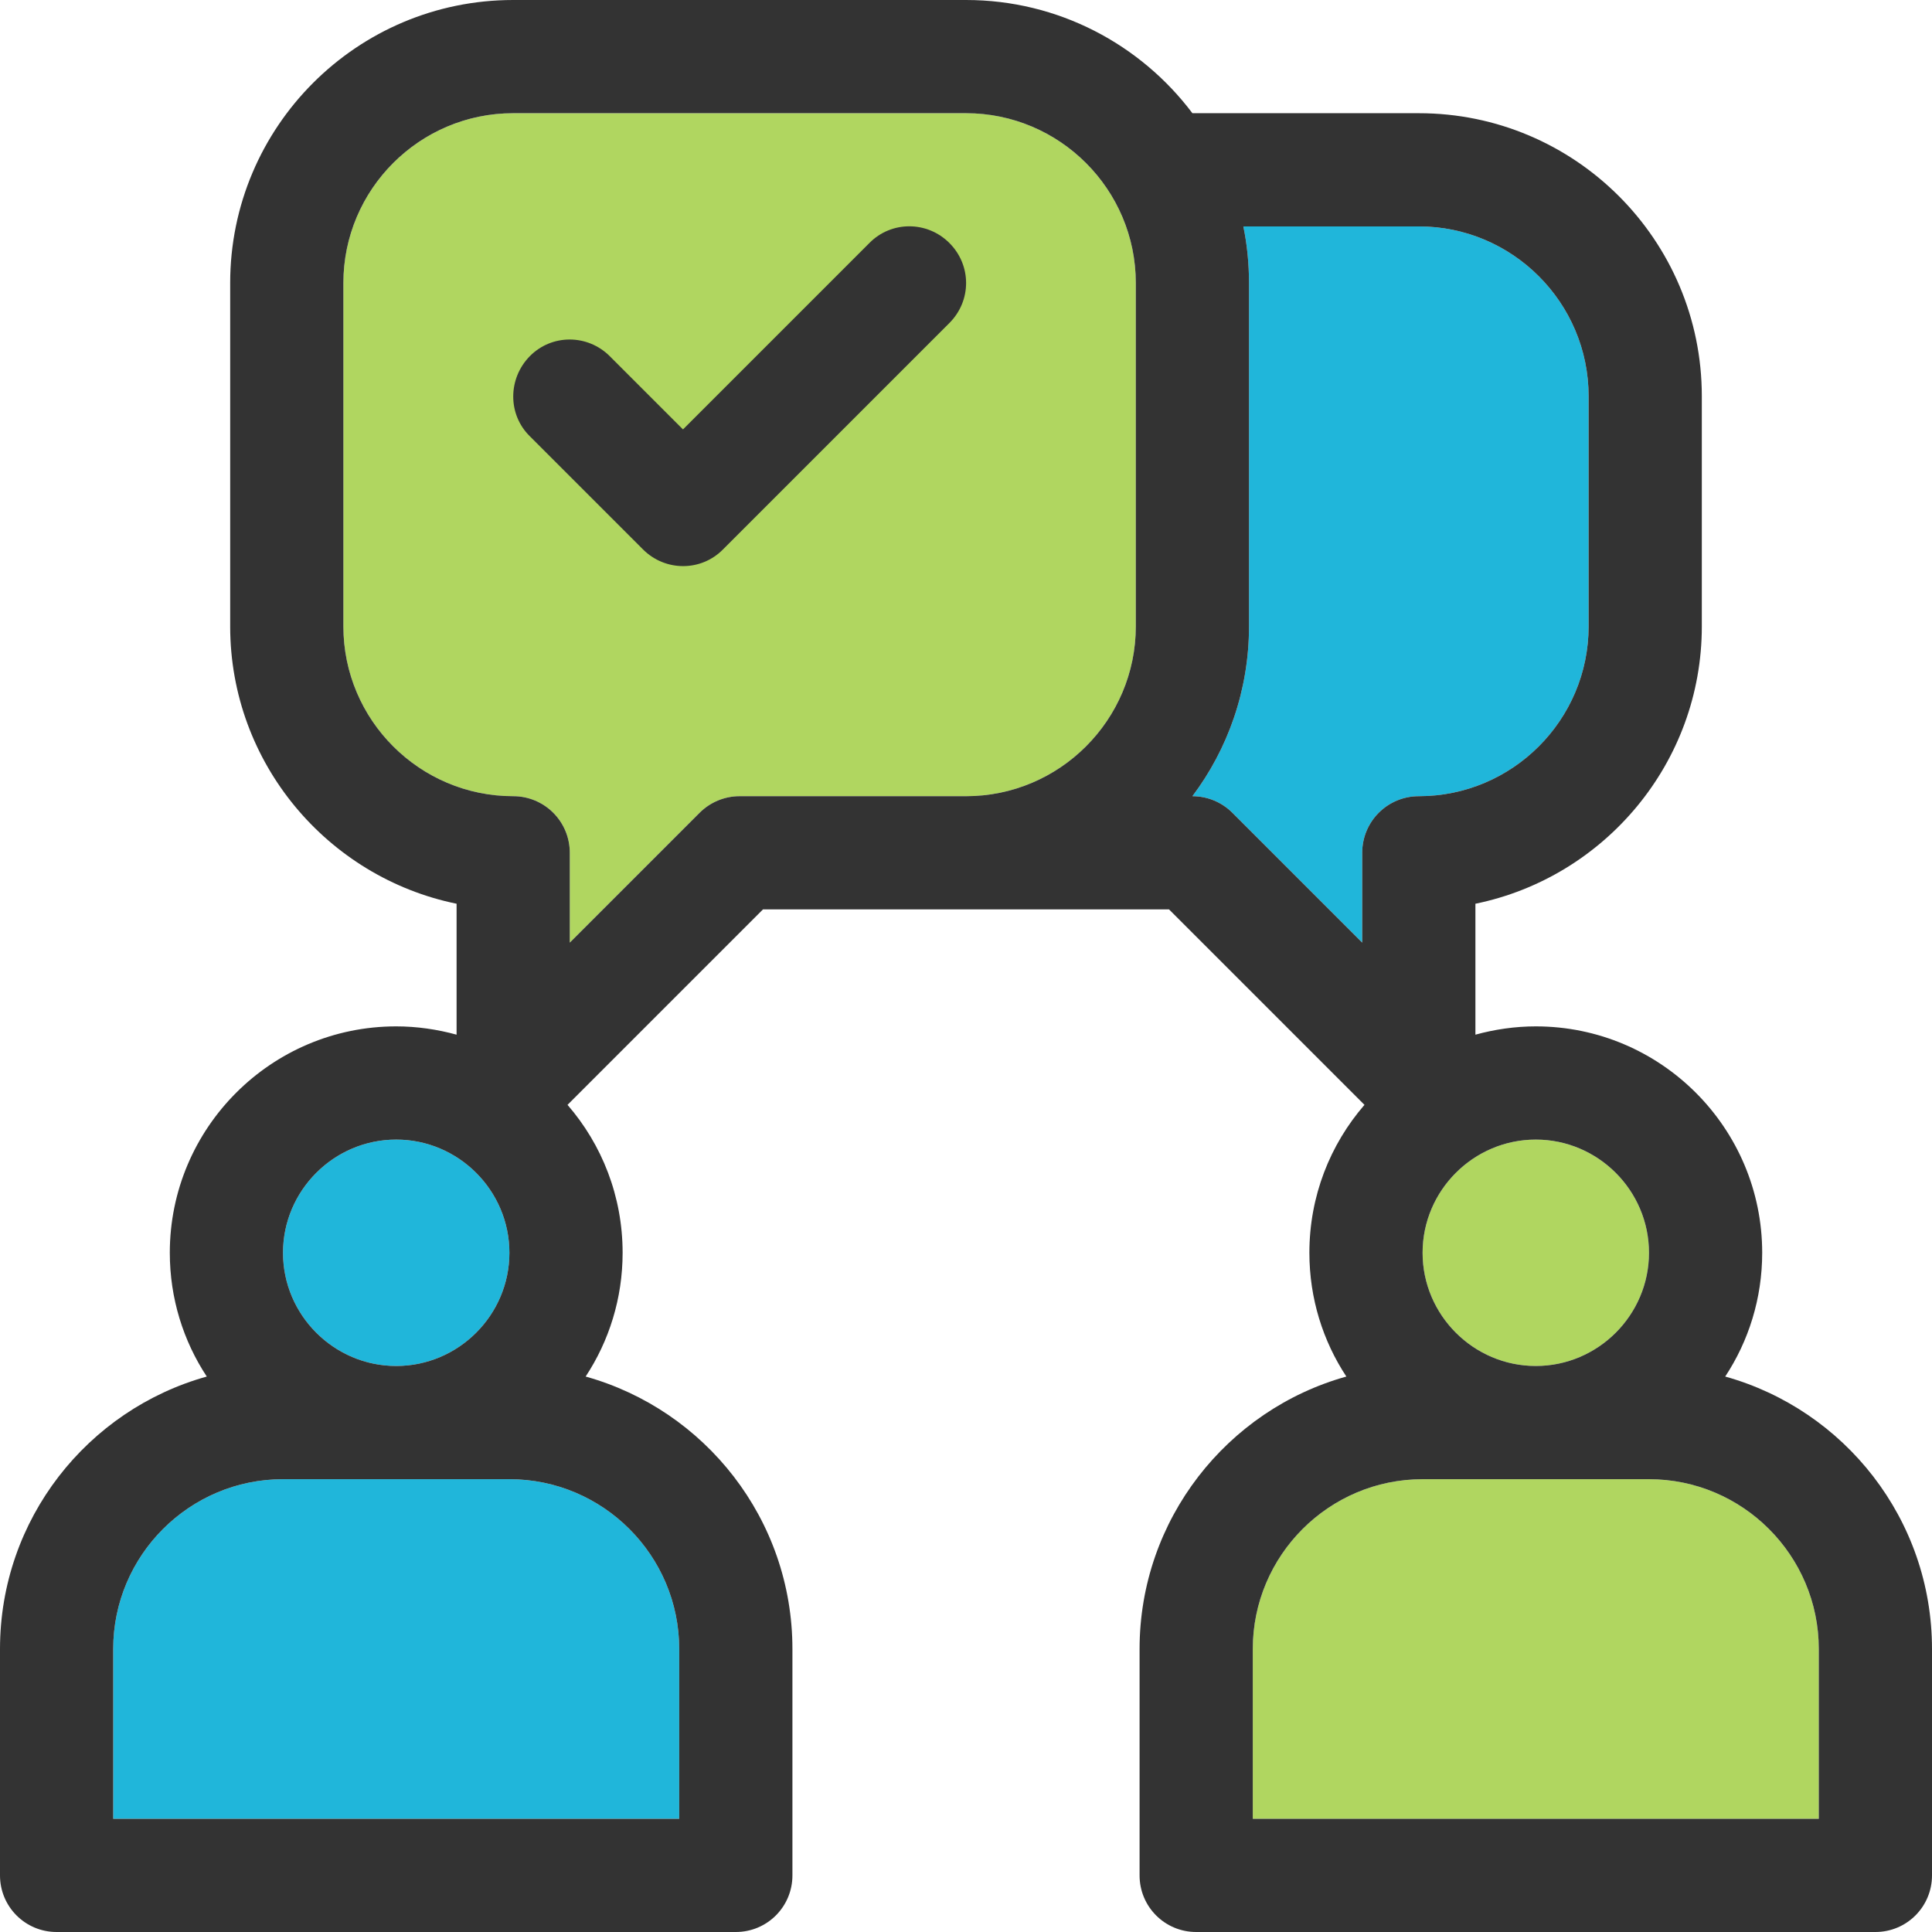
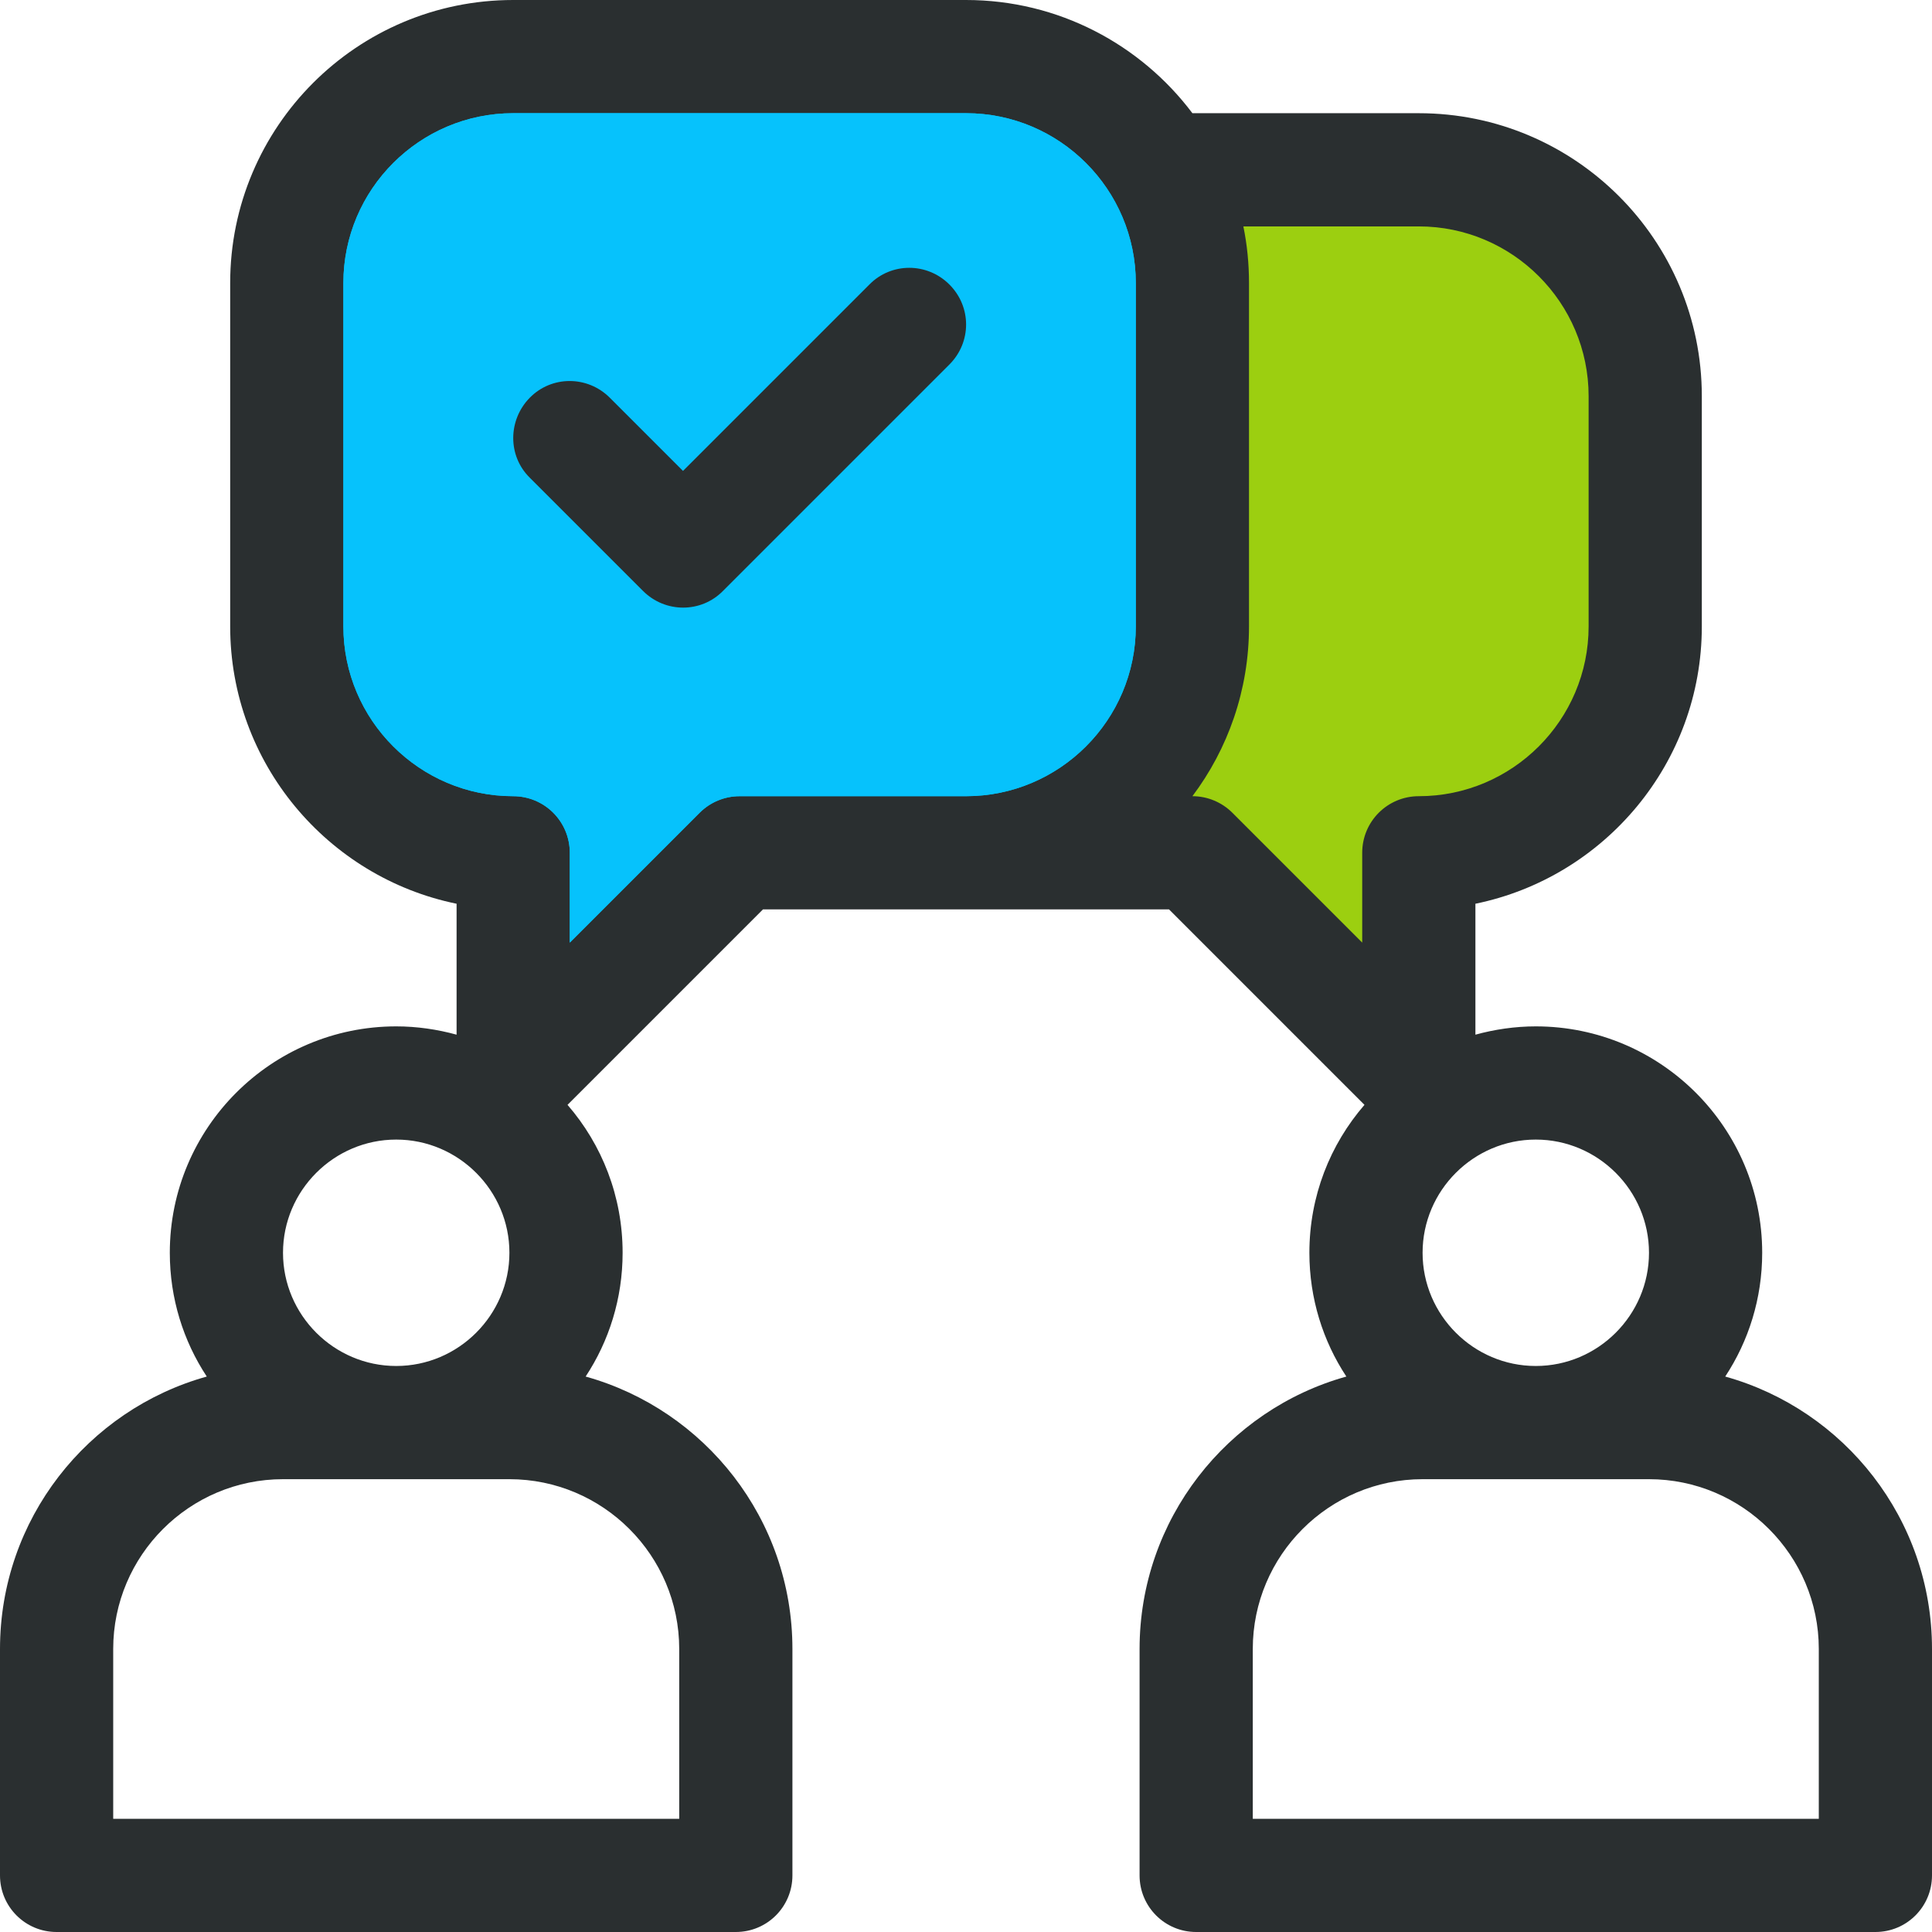
- <svg xmlns="http://www.w3.org/2000/svg" version="1.1" id="Capa_1" x="0px" y="0px" width="512px" height="512px" viewBox="0 0 512 512" enable-background="new 0 0 512 512" xml:space="preserve">
+ <svg xmlns="http://www.w3.org/2000/svg" version="1.1" id="Capa_1" x="0px" y="0px" width="512px" height="512px" viewBox="0 0 512 512" style="enable-background:new 0 0 512 512;" xml:space="preserve">
+   <style type="text/css">
+ 	.st0{fill:#2A2F30;}
+ 	.st1{fill:#06C2FC;enable-background:new    ;}
+ 	.st2{fill:#9CCF10;}
+ </style>
+   <path class="st0" d="M457.2,364.8c6.2-9.4,9.8-20.7,9.8-32.8c0-33.1-26.9-60-60-60c-5.5,0-10.9,0.8-16,2.2v-34.7  c34.2-7,60-37.3,60-73.5v-61c0-41.4-33.6-75-75-75h-60c-13.7-18.2-35.5-30-60-30H136C94.6,0,61,33.6,61,75v91  c0,36.2,25.8,66.5,60,73.5v34.7c-5.1-1.4-10.5-2.2-16-2.2c-33.1,0-60,26.9-60,60c0,12.1,3.6,23.4,9.8,32.8C23.2,373.6,0,402.6,0,437  v60c0,8.3,6.7,15,15,15h180c8.3,0,15-6.7,15-15v-60c0-34.4-23.2-63.4-54.8-72.2c6.2-9.4,9.8-20.7,9.8-32.8c0-15-5.5-28.7-14.6-39.2  l51.8-51.8H256h53.8l51.8,51.8C352.5,303.3,347,317,347,332c0,12.1,3.6,23.4,9.8,32.8c-31.6,8.8-54.8,37.9-54.8,72.2v60  c0,8.3,6.7,15,15,15h180c8.3,0,15-6.7,15-15v-60C512,402.6,488.8,373.6,457.2,364.8z M105,302c16.5,0,30,13.5,30,30s-13.5,30-30,30  s-30-13.5-30-30S88.5,302,105,302z M180,437v45H30v-45c0-24.8,20.2-45,45-45h60C159.8,392,180,412.2,180,437z M407,302  c16.5,0,30,13.5,30,30s-13.5,30-30,30s-30-13.5-30-30S390.5,302,407,302z M482,482H332v-45c0-24.8,20.2-45,45-45h60  c24.8,0,45,20.2,45,45V482z" />
+   <path class="st1" d="M301,166c0,24.8-20.2,45-45,45h-60c-4,0-7.8,1.6-10.6,4.4L151,249.8V226c0-8.3-6.7-15-15-15  c-24.8,0-45-20.2-45-45V75c0-24.8,20.2-45,45-45h120c24.8,0,45,20.2,45,45V166z" />
+   <path class="st1" d="M301,166c0,24.8-20.2,45-45,45h-60c-4,0-7.8,1.6-10.6,4.4L151,249.8V226c0-8.3-6.7-15-15-15  c-24.8,0-45-20.2-45-45V75c0-24.8,20.2-45,45-45h120c24.8,0,45,20.2,45,45V166z" />
+   <path class="st2" d="M361,226v23.8l-34.4-34.4c-2.8-2.8-6.6-4.4-10.6-4.4l0,0c9.4-12.5,15-28.1,15-45V75c0-5.1-0.5-10.2-1.5-15H376  c24.8,0,45,20.2,45,45v61c0,24.8-20.2,45-45,45C367.7,211,361,217.7,361,226z" />
  <g>
-     <path fill="#20B6DA" d="M105,302c16.5,0,30,13.5,30,30s-13.5,30-30,30s-30-13.5-30-30S88.5,302,105,302z" />
-     <path fill="#20B6DA" d="M180,437v45H30v-45c0-24.8,20.2-45,45-45h60C159.8,392,180,412.2,180,437z" />
-     <path fill="#20B6DA" d="M361,226v23.8l-34.4-34.4c-2.8-2.8-6.6-4.4-10.6-4.4l0,0c9.398-12.5,15-28.1,15-45V75   c0-5.1-0.5-10.2-1.5-15H376c24.8,0,45,20.2,45,45v61c0,24.8-20.2,45-45,45C367.698,211,361,217.7,361,226z" />
-   </g>
-   <g>
-     <path opacity="0.8" fill="#9CCC38" enable-background="new    " d="M301,166c0,24.8-20.2,45-45,45h-60c-4,0-7.8,1.6-10.602,4.4   L151,249.8V226c0-8.3-6.7-15-15-15c-24.8,0-45-20.2-45-45V75c0-24.8,20.2-45,45-45h120c24.8,0,45,20.2,45,45V166z" />
-     <path opacity="0.8" fill="#9CCC38" enable-background="new    " d="M407,302c16.5,0,30,13.5,30,30s-13.5,30-30,30s-30-13.5-30-30   S390.5,302,407,302z" />
-     <path opacity="0.8" fill="#9CCC38" enable-background="new    " d="M482,482H332v-45c0-24.8,20.198-45,45-45h60   c24.8,0,45,20.2,45,45V482z" />
-   </g>
-   <g>
-     <path fill="#333333" d="M457.198,364.8C463.4,355.4,467,344.1,467,332c0-33.1-26.9-60-60-60c-5.5,0-10.9,0.8-16,2.2v-34.7   c34.198-7,60-37.3,60-73.5v-61c0-41.4-33.602-75-75-75h-60c-13.7-18.2-35.5-30-60-30H136C94.6,0,61,33.6,61,75v91   c0,36.2,25.8,66.5,60,73.5v34.7c-5.102-1.4-10.5-2.2-16-2.2c-33.102,0-60,26.9-60,60c0,12.1,3.6,23.4,9.8,32.8   C23.2,373.6,0,402.6,0,437v60c0,8.3,6.7,15,15,15h180c8.3,0,15-6.7,15-15v-60c0-34.4-23.2-63.4-54.8-72.2   c6.198-9.399,9.8-20.7,9.8-32.8c0-15-5.5-28.7-14.602-39.2L202.2,241H256h53.8l51.8,51.8C352.5,303.3,347,317,347,332   c0,12.1,3.6,23.4,9.8,32.8c-31.602,8.8-54.8,37.9-54.8,72.2v60c0,8.3,6.698,15,15,15h180c8.3,0,15-6.7,15-15v-60   C512,402.6,488.8,373.6,457.198,364.8z M105,302c16.5,0,30,13.5,30,30s-13.5,30-30,30s-30-13.5-30-30S88.5,302,105,302z M180,437   v45H30v-45c0-24.8,20.2-45,45-45h60C159.8,392,180,412.2,180,437z M301,166c0,24.8-20.2,45-45,45h-60c-4,0-7.8,1.6-10.602,4.4   L151,249.8V226c0-8.3-6.7-15-15-15c-24.8,0-45-20.2-45-45V75c0-24.8,20.2-45,45-45h120c24.8,0,45,20.2,45,45V166z M407,302   c16.5,0,30,13.5,30,30s-13.5,30-30,30s-30-13.5-30-30S390.5,302,407,302z M361,226v23.8l-34.4-34.4c-2.8-2.8-6.6-4.4-10.6-4.4l0,0   c9.398-12.5,15-28.1,15-45V75c0-5.1-0.5-10.2-1.5-15H376c24.8,0,45,20.2,45,45v61c0,24.8-20.2,45-45,45   C367.698,211,361,217.7,361,226z M482,482H332v-45c0-24.8,20.198-45,45-45h60c24.8,0,45,20.2,45,45V482z" />
    <g>
-       <g>
-         <path fill="#333333" d="M251.6,64.4c-5.898-5.9-15.398-5.9-21.2,0L181,113.8l-19.4-19.4c-5.898-5.9-15.398-5.9-21.2,0     c-5.8,5.9-5.898,15.4,0,21.2l30,30c5.9,5.9,15.4,5.9,21.2,0l60-60C257.5,79.7,257.5,70.3,251.6,64.4z" />
-       </g>
+       <path class="st0" d="M251.6,75.4c-5.9-5.9-15.4-5.9-21.2,0L181,124.8l-19.4-19.4c-5.9-5.9-15.4-5.9-21.2,0s-5.9,15.4,0,21.2l30,30    c5.9,5.9,15.4,5.9,21.2,0l60-60C257.5,90.7,257.5,81.3,251.6,75.4z" />
    </g>
  </g>
</svg>
